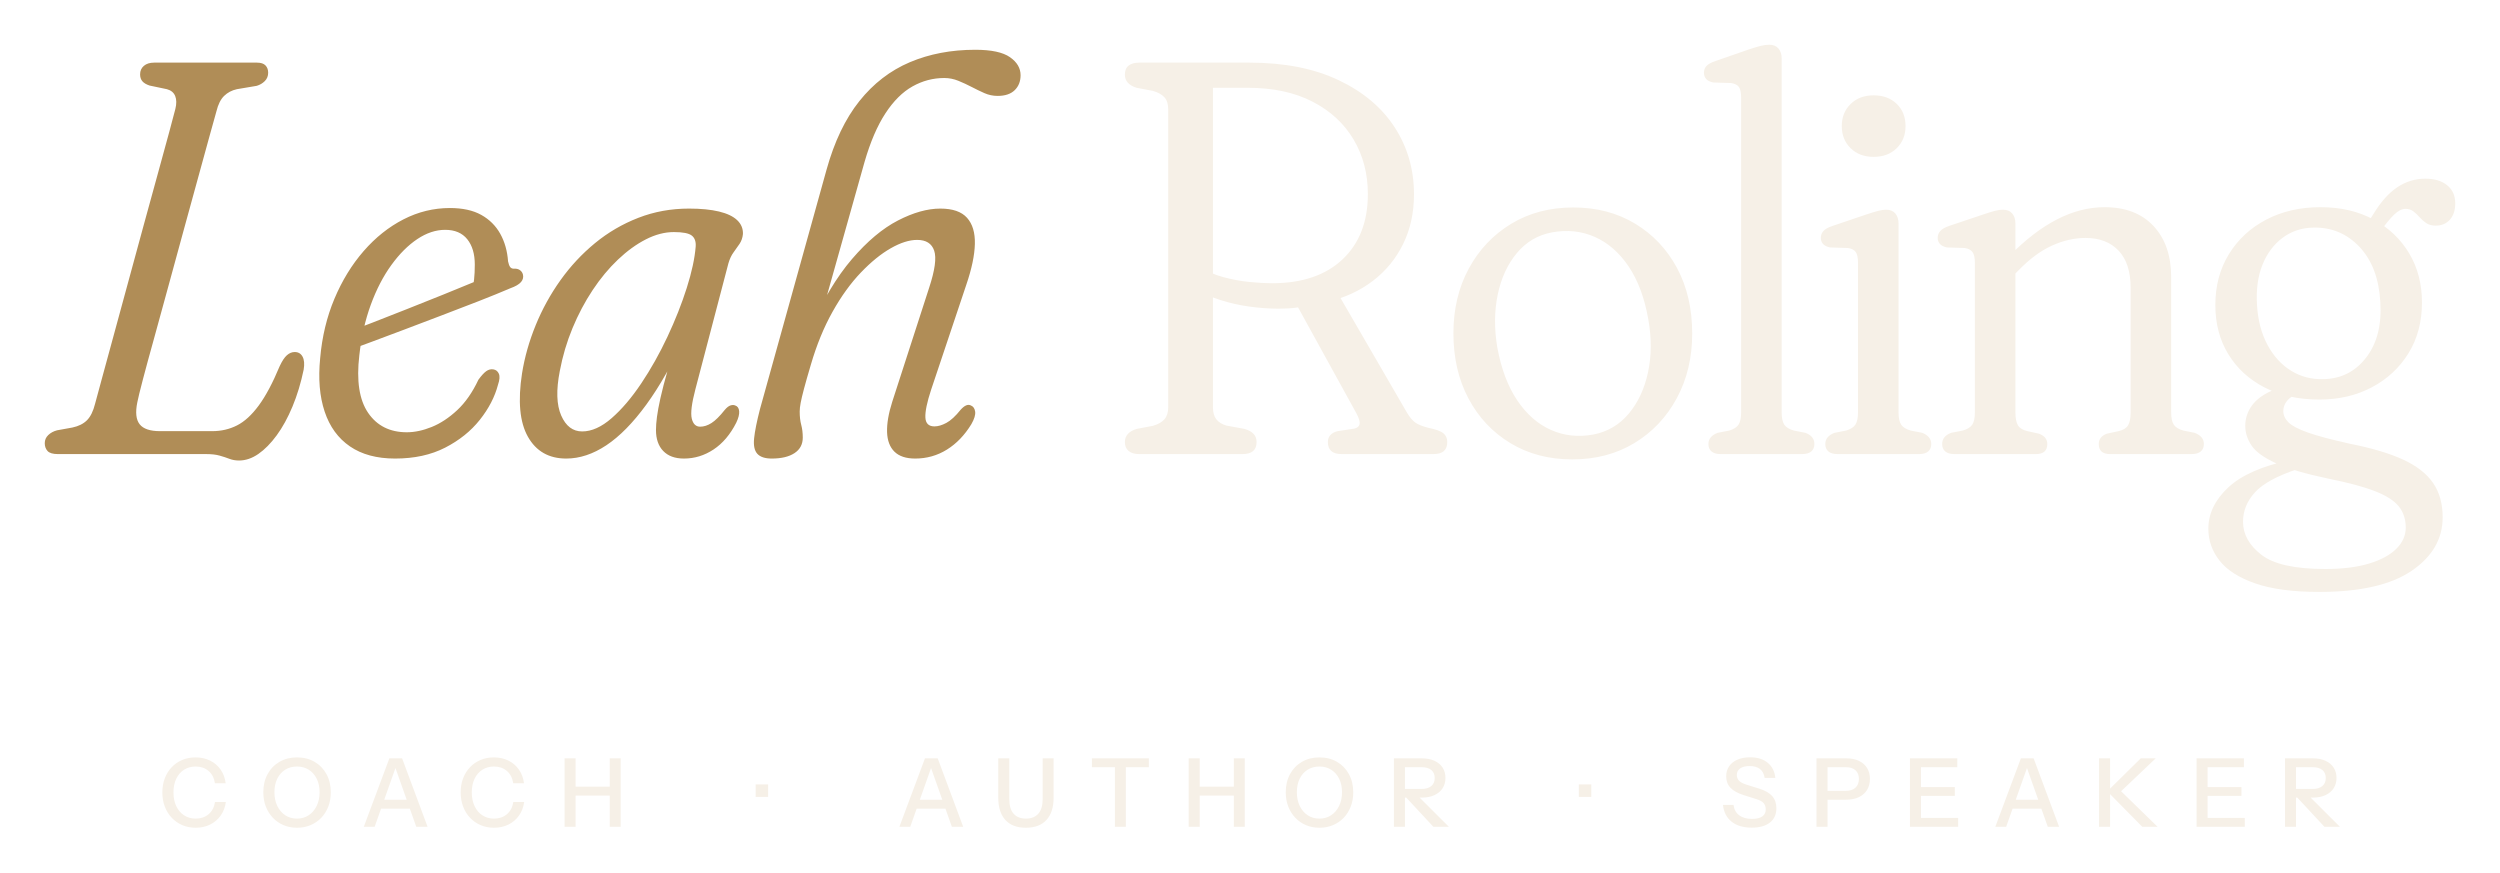
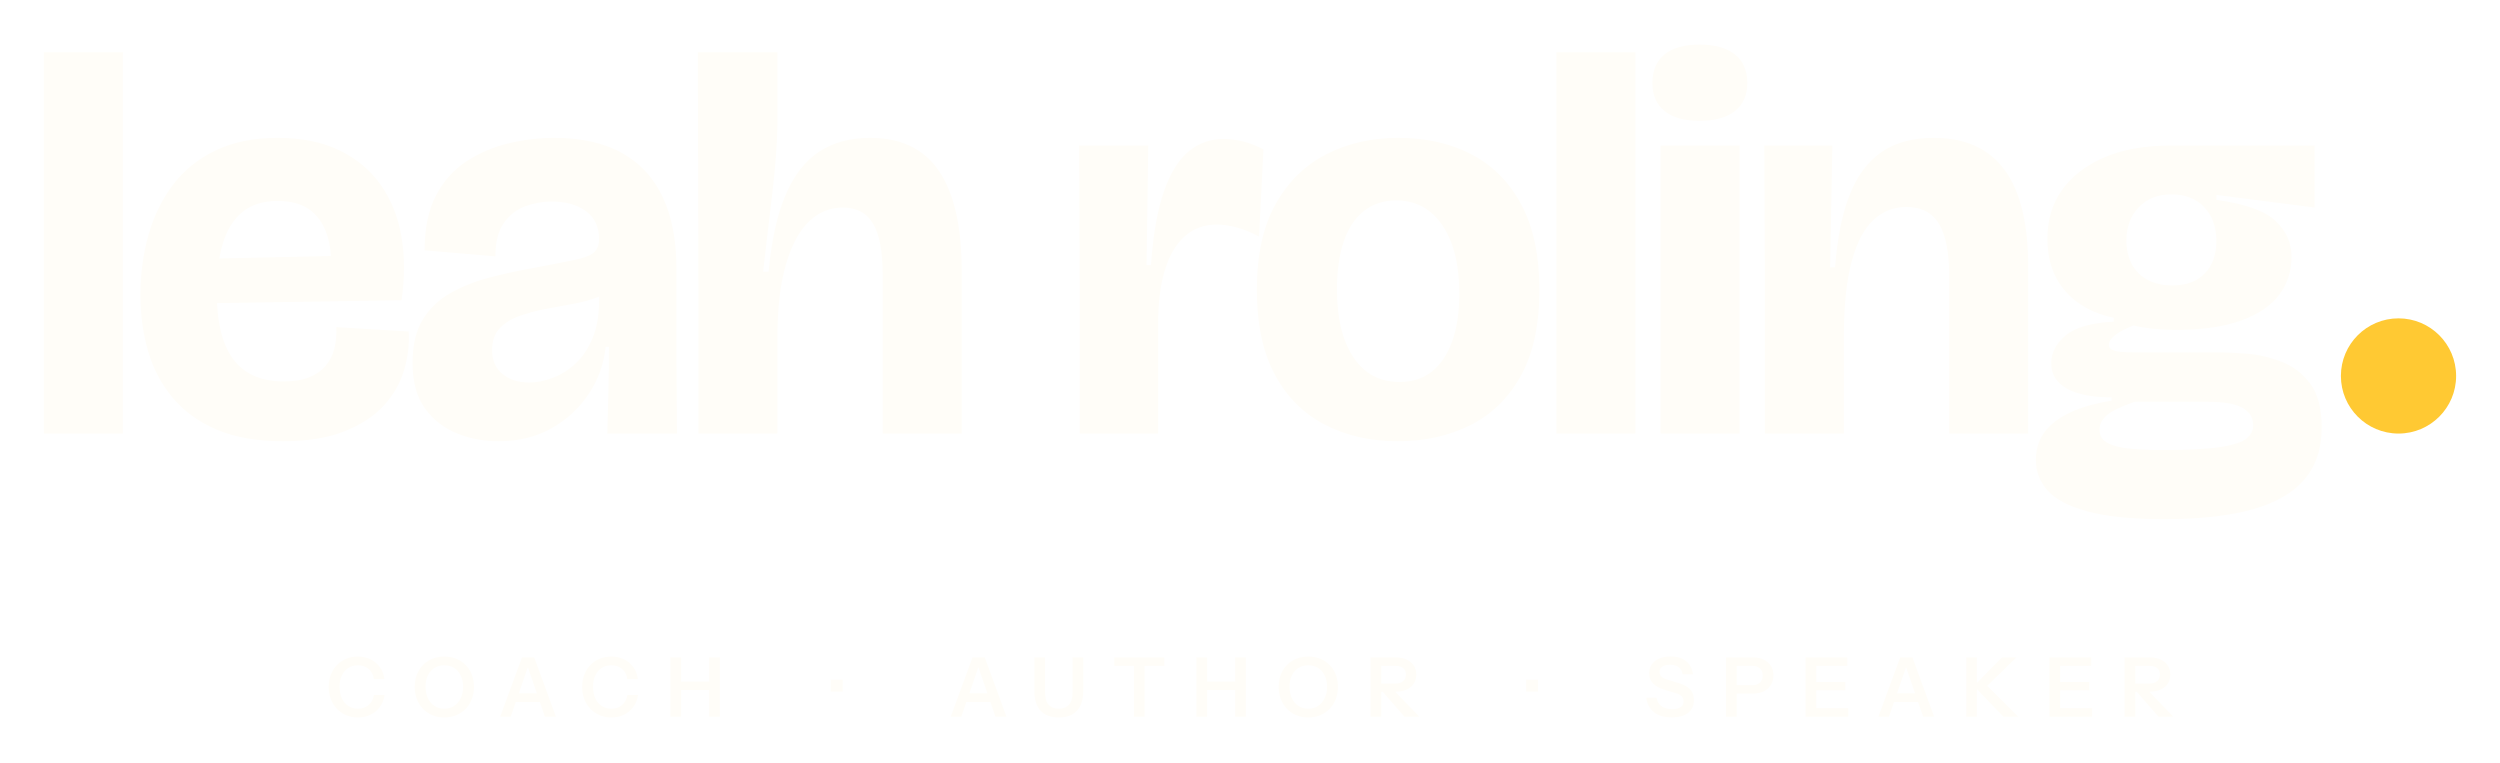
- <svg xmlns="http://www.w3.org/2000/svg" viewBox="0 0 447.05 156.02" width="447" height="156" role="img" aria-label="Leah Roling — Coach, Author, Speaker">
-   <g transform="translate(7.80 -18.80)">
-     <path fill="#B08D57" d="M29.1 100.0H2.55Q1.2 100.0 0.7 99.45Q0.2 98.9 0.2 98.05Q0.2 97.2 0.825 96.6Q1.45 96.0 2.4 95.75L5.15 95.25Q6.8 94.9 7.75 93.95Q8.7 93.0 9.2 91.0Q9.55 89.7 10.425 86.475Q11.3 83.25 12.525 78.775Q13.75 74.3 15.125 69.225Q16.5 64.15 17.875 59.125Q19.25 54.1 20.45 49.75Q21.65 45.4 22.475 42.35Q23.3 39.3 23.55 38.3Q23.9 36.9 23.525 35.975Q23.15 35.05 22.05 34.75L18.95 34.1Q18.05 33.8 17.65 33.325Q17.25 32.85 17.25 32.1Q17.25 31.15 17.925 30.575Q18.6 30.0 19.75 30.0H38.15Q39.2 30.0 39.675 30.5Q40.15 31.0 40.15 31.8Q40.15 32.7 39.55 33.3Q38.95 33.9 38.1 34.15L34.55 34.75Q33.2 35.05 32.275 35.95Q31.35 36.85 30.9 38.7Q30.55 39.95 29.675 43.1Q28.8 46.25 27.6 50.65Q26.4 55.05 25.025 60.025Q23.65 65.0 22.3 70.0Q20.95 75.0 19.75 79.3Q18.55 83.6 17.75 86.65Q16.95 89.7 16.75 90.75Q16.2 93.45 17.175 94.675Q18.15 95.9 20.8 95.9H30.15Q32.55 95.9 34.575 94.875Q36.6 93.85 38.475 91.3Q40.35 88.75 42.2 84.3Q42.85 82.9 43.5 82.325Q44.15 81.75 44.9 81.75Q45.85 81.75 46.3 82.575Q46.75 83.4 46.5 84.9Q45.75 88.5 44.5 91.5Q43.25 94.5 41.675 96.65Q40.1 98.8 38.4 99.975Q36.7 101.15 34.95 101.15Q34.0 101.15 33.225 100.85Q32.45 100.55 31.475 100.275Q30.5 100.0 29.1 100.0ZM52.75 78.8Q52.75 78.8 54.425 78.175Q56.1 77.55 58.85 76.475Q61.6 75.4 64.9 74.1Q68.2 72.8 71.475 71.475Q74.75 70.15 77.4 69.05L76.5 70.9Q76.85 69.9 76.975 68.75Q77.1 67.6 77.1 66.1Q77.1 63.25 75.75 61.575Q74.4 59.9 71.8 59.9Q69.3 59.9 66.825 61.55Q64.35 63.2 62.175 66.2Q60.0 69.2 58.5 73.3Q57.0 77.4 56.45 82.35Q55.65 89.15 58.025 92.625Q60.4 96.1 64.95 96.1Q67.05 96.1 69.4 95.15Q71.75 94.2 73.95 92.15Q76.15 90.1 77.75 86.7Q78.55 85.6 79.15 85.175Q79.75 84.75 80.4 84.85Q81.1 84.95 81.4 85.625Q81.7 86.3 81.25 87.6Q80.4 90.85 78.0 93.875Q75.6 96.9 71.8 98.85Q68.0 100.8 62.85 100.8Q57.95 100.8 54.775 98.625Q51.6 96.45 50.25 92.4Q48.9 88.35 49.45 82.85Q49.95 77.1 52.0 72.225Q54.05 67.35 57.225 63.7Q60.4 60.05 64.35 58.025Q68.3 56.0 72.65 56.0Q76.05 56.0 78.25 57.225Q80.45 58.45 81.65 60.6Q82.85 62.75 83.05 65.55Q83.2 66.25 83.425 66.55Q83.65 66.85 84.1 66.85Q84.7 66.8 85.125 67.075Q85.55 67.35 85.7 67.85Q85.9 68.6 85.375 69.225Q84.85 69.85 83.45 70.35Q81.0 71.4 77.8 72.65Q74.6 73.9 71.175 75.2Q67.75 76.5 64.525 77.725Q61.3 78.95 58.725 79.9Q56.15 80.85 54.6 81.425Q53.05 82.0 53.05 82.0ZM116.55 88.4Q115.55 92.2 115.9 93.65Q116.25 95.1 117.4 95.1Q118.4 95.1 119.425 94.45Q120.45 93.8 121.8 92.1Q122.35 91.45 122.825 91.3Q123.3 91.15 123.65 91.3Q124.3 91.5 124.375 92.325Q124.45 93.15 123.85 94.4Q122.25 97.55 119.8 99.175Q117.35 100.8 114.5 100.8Q112.1 100.8 110.8 99.45Q109.5 98.1 109.5 95.7Q109.5 94.7 109.675 93.35Q109.85 92.0 110.3 89.975Q110.75 87.95 111.625 84.875Q112.5 81.8 113.85 77.35L114.8 78.75Q111.35 86.25 107.775 91.15Q104.2 96.05 100.625 98.425Q97.05 100.8 93.45 100.8Q88.8 100.8 86.6 96.9Q84.4 93.0 85.55 85.55Q86.25 81.2 88 76.925Q89.75 72.65 92.425 68.9Q95.1 65.15 98.6 62.275Q102.1 59.4 106.35 57.75Q110.6 56.1 115.4 56.1Q118.6 56.1 120.775 56.625Q122.95 57.15 124.025 58.175Q125.1 59.2 125.05 60.65Q124.95 61.65 124.45 62.4Q123.95 63.15 123.375 63.925Q122.8 64.7 122.45 65.9ZM92.3 85.15Q91.3 90.25 92.55 93.1Q93.8 95.95 96.3 95.95Q98.85 95.95 101.575 93.575Q104.3 91.2 106.875 87.35Q109.45 83.5 111.55 79.025Q113.65 74.55 115 70.3Q116.35 66.05 116.6 62.9Q116.7 61.55 115.9 60.925Q115.1 60.3 112.7 60.3Q110.25 60.3 107.7 61.6Q105.15 62.9 102.7 65.225Q100.25 67.55 98.175 70.675Q96.1 73.8 94.575 77.475Q93.05 81.15 92.3 85.15ZM137.2 84.0Q138.75 78.7 141.075 74.55Q143.4 70.4 146.125 67.55Q148.85 64.7 151.475 63.2Q154.1 61.7 156.2 61.7Q158.6 61.7 159.25 63.625Q159.9 65.55 158.35 70.25L151.75 90.65Q150.75 93.8 150.825 96.075Q150.9 98.35 152.15 99.575Q153.4 100.8 155.85 100.8Q158.95 100.8 161.525 99.2Q164.1 97.6 165.9 94.65Q166.7 93.25 166.575 92.4Q166.45 91.55 165.8 91.3Q165.4 91.1 164.95 91.3Q164.5 91.5 164.0 92.05Q162.6 93.8 161.425 94.425Q160.25 95.05 159.3 95.05Q157.75 95.05 157.675 93.45Q157.6 91.85 158.7 88.5L165.0 69.7Q166.45 65.45 166.525 62.425Q166.6 59.4 165.125 57.75Q163.65 56.1 160.35 56.1Q156.9 56.1 152.775 58.225Q148.65 60.35 144.55 65.125Q140.45 69.9 136.9 77.9L138.2 78.3L146.8 47.75Q148.35 42.4 150.525 39.075Q152.7 35.75 155.375 34.25Q158.05 32.75 161.05 32.75Q162.35 32.75 163.575 33.25Q164.8 33.75 165.95 34.35Q167.1 34.95 168.225 35.45Q169.35 35.95 170.6 35.95Q172.6 35.95 173.65 34.925Q174.7 33.9 174.7 32.25Q174.7 30.35 172.8 29.025Q170.9 27.7 166.6 27.7Q160.15 27.7 154.9 29.925Q149.65 32.15 145.875 36.875Q142.1 41.6 140.0 49.15L128.1 91.95Q127.25 95.25 127.05 97.175Q126.85 99.1 127.625 99.95Q128.4 100.8 130.2 100.8Q132.8 100.8 134.275 99.825Q135.75 98.85 135.75 97.05Q135.75 95.8 135.475 94.775Q135.2 93.75 135.2 92.4Q135.2 91.75 135.375 90.825Q135.55 89.9 135.975 88.3Q136.4 86.7 137.2 84.0Z" />
-     <path fill="#F6F0E7" d="M245.05 53.55Q245.05 58.45 243.125 62.4Q241.2 66.35 237.7 69.025Q234.2 71.7 229.5 72.8Q228.0 73.05 226.75 73.325Q225.5 73.6 224.1 73.8Q222.7 74.0 220.85 74.0Q218.35 74.0 215.625 73.625Q212.9 73.25 210.425 72.45Q207.95 71.65 206.0 70.55L206.45 66.35Q208.5 67.7 210.925 68.35Q213.35 69.0 215.65 69.225Q217.95 69.45 219.65 69.45Q227.75 69.45 232.275 65.175Q236.8 60.9 236.8 53.5Q236.8 48.05 234.25 43.75Q231.7 39.45 226.9 36.975Q222.1 34.5 215.35 34.5H209.1V91.65Q209.1 93.0 209.7 93.775Q210.3 94.55 211.5 94.9L214.75 95.5Q215.8 95.8 216.35 96.375Q216.9 96.95 216.9 97.85Q216.9 100.0 214.4 100.0H195.9Q194.7 100.0 194.025 99.45Q193.35 98.9 193.35 97.85Q193.35 96.15 195.45 95.5L198.35 94.95Q199.75 94.55 200.425 93.775Q201.1 93.0 201.1 91.65V38.35Q201.1 36.95 200.425 36.2Q199.75 35.45 198.35 35.05L195.45 34.5Q193.35 33.85 193.35 32.15Q193.35 31.05 194.025 30.525Q194.7 30.0 195.9 30.0H215.65Q224.95 30.0 231.55 33.125Q238.15 36.25 241.6 41.575Q245.05 46.9 245.05 53.55ZM223.1 71.55 230.9 70.35 243.8 92.6Q244.55 93.85 245.3 94.375Q246.05 94.9 247.6 95.3Q249.6 95.7 250.3 96.275Q251.0 96.85 251.0 97.85Q251.0 98.9 250.4 99.45Q249.8 100.0 248.5 100.0H232.1Q229.65 100.0 229.65 97.85Q229.65 97.1 230.1 96.6Q230.55 96.1 231.4 95.9L234.35 95.45Q235.2 95.25 235.325 94.65Q235.45 94.05 234.8 92.8ZM273.55 55.9Q279.8 55.9 284.6 58.8Q289.4 61.7 292.1 66.75Q294.8 71.8 294.8 78.45Q294.8 84.9 292.05 90.0Q289.3 95.1 284.475 98.025Q279.65 100.95 273.35 100.95Q267.1 100.95 262.3 98.05Q257.5 95.15 254.8 90.075Q252.1 85.0 252.1 78.4Q252.1 71.9 254.85 66.825Q257.6 61.75 262.425 58.825Q267.25 55.9 273.55 55.9ZM277.15 96.5Q280.95 95.75 283.45 92.775Q285.95 89.8 286.9 85.375Q287.85 80.95 286.95 75.9Q285.95 70.2 283.45 66.475Q280.95 62.75 277.4 61.175Q273.85 59.6 269.75 60.35Q265.95 61.05 263.45 64.05Q260.95 67.05 260.025 71.475Q259.1 75.9 259.95 80.95Q261.0 86.65 263.5 90.375Q266.0 94.1 269.525 95.675Q273.05 97.25 277.15 96.5ZM310.8 29.25V92.55Q310.8 94.05 311.275 94.75Q311.75 95.45 313 95.8L315.05 96.2Q315.85 96.5 316.25 97.0Q316.65 97.5 316.65 98.2Q316.65 99.05 316.1 99.525Q315.55 100.0 314.45 100.0H299.9Q298.8 100.0 298.25 99.525Q297.7 99.05 297.7 98.2Q297.7 97.5 298.125 97.0Q298.55 96.5 299.35 96.2L301.4 95.8Q302.6 95.45 303.075 94.75Q303.55 94.05 303.55 92.55V36.3Q303.55 34.9 303.15 34.35Q302.75 33.8 301.75 33.65L298.55 33.55Q297.65 33.35 297.275 32.9Q296.9 32.45 296.9 31.8Q296.9 31.1 297.35 30.6Q297.8 30.1 299 29.7L304.9 27.65Q306.4 27.15 307.175 26.975Q307.95 26.8 308.6 26.8Q309.65 26.8 310.225 27.475Q310.8 28.15 310.8 29.25ZM331.7 58.8V92.55Q331.7 94.05 332.175 94.75Q332.65 95.45 333.9 95.8L335.95 96.2Q336.7 96.5 337.125 97.0Q337.55 97.5 337.55 98.2Q337.55 99.05 337.0 99.525Q336.45 100.0 335.4 100.0H320.8Q319.7 100.0 319.15 99.525Q318.6 99.05 318.6 98.2Q318.6 97.5 319.025 97.0Q319.45 96.5 320.25 96.2L322.3 95.8Q323.5 95.45 323.975 94.75Q324.45 94.05 324.45 92.55V65.8Q324.45 64.45 324.05 63.875Q323.65 63.3 322.65 63.15L319.45 63.05Q318.55 62.85 318.175 62.4Q317.8 61.95 317.8 61.35Q317.8 60.65 318.25 60.125Q318.7 59.6 319.9 59.2L325.8 57.2Q327.3 56.7 328.075 56.5Q328.85 56.3 329.5 56.3Q330.55 56.3 331.125 56.975Q331.7 57.65 331.7 58.8ZM327.25 46.85Q324.7 46.85 323.125 45.3Q321.55 43.75 321.55 41.35Q321.55 38.95 323.125 37.4Q324.7 35.85 327.25 35.85Q329.8 35.85 331.375 37.375Q332.95 38.9 332.95 41.35Q332.95 43.75 331.375 45.3Q329.8 46.85 327.25 46.85ZM352.6 58.8V92.55Q352.6 94.1 353.05 94.85Q353.5 95.6 354.75 95.9L356.8 96.35Q358.3 96.9 358.3 98.2Q358.3 100.0 356.25 100.0H341.7Q340.6 100.0 340.05 99.525Q339.5 99.05 339.5 98.2Q339.5 97.5 339.9 97.0Q340.3 96.5 341.1 96.2L343.15 95.8Q344.4 95.45 344.875 94.75Q345.35 94.05 345.35 92.55V65.8Q345.35 64.45 344.925 63.875Q344.5 63.3 343.55 63.15L340.35 63.05Q339.45 62.85 339.075 62.4Q338.7 61.95 338.7 61.35Q338.7 60.65 339.15 60.125Q339.6 59.6 340.75 59.2L346.7 57.2Q348.15 56.7 348.95 56.5Q349.75 56.3 350.35 56.3Q351.45 56.3 352.025 56.975Q352.6 57.65 352.6 58.8ZM351.5 68.8 349.55 66.55 351.55 64.55Q355.75 60.25 360 58.05Q364.25 55.85 368.55 55.85Q374.15 55.85 377.3 59.225Q380.45 62.6 380.45 68.35V92.55Q380.45 94.05 380.925 94.75Q381.4 95.45 382.65 95.8L384.65 96.2Q385.45 96.5 385.875 97.0Q386.3 97.5 386.3 98.2Q386.3 99.05 385.75 99.525Q385.2 100.0 384.1 100.0H369.55Q367.5 100.0 367.5 98.2Q367.5 96.9 368.95 96.35L371.05 95.9Q372.3 95.6 372.75 94.85Q373.2 94.1 373.2 92.55V70.25Q373.2 65.9 371.05 63.625Q368.9 61.35 365.15 61.35Q362.15 61.35 359.125 62.725Q356.1 64.1 353.15 67.15ZM412.4 98.15Q407.45 97.05 404.9 96.15Q402.35 95.25 401.425 94.325Q400.5 93.4 400.5 92.3Q400.5 91.3 401.175 90.475Q401.85 89.65 403.45 88.95L402.6 87.7Q399.6 88.0 397.6 89.075Q395.6 90.15 394.65 91.675Q393.7 93.2 393.7 94.95Q393.7 96.8 394.825 98.475Q395.95 100.15 399.175 101.625Q402.4 103.1 408.6 104.4Q413.85 105.45 416.875 106.625Q419.9 107.8 421.15 109.35Q422.4 110.9 422.4 113.15Q422.4 115.25 420.725 116.925Q419.05 118.6 415.85 119.575Q412.65 120.55 408.0 120.55Q399.85 120.55 396.575 118.0Q393.3 115.45 393.3 112.1Q393.3 109.2 395.425 106.85Q397.55 104.5 403.15 102.65L401.85 101.05Q394.2 102.65 390.65 105.975Q387.1 109.3 387.1 113.35Q387.1 116.5 389.1 119.05Q391.1 121.6 395.475 123.125Q399.85 124.65 406.95 124.65Q417.9 124.65 423.45 120.875Q429.0 117.1 429.0 111.3Q429.0 107.65 427.275 105.15Q425.55 102.65 421.9 100.975Q418.25 99.3 412.4 98.15ZM415.1 59.45 417.5 60.65Q419.25 58.2 420.325 57.175Q421.4 56.15 422.35 56.15Q423.2 56.15 423.775 56.6Q424.35 57.05 424.875 57.65Q425.4 58.25 426.075 58.7Q426.75 59.15 427.75 59.15Q429.35 59.15 430.3 58.075Q431.25 57.0 431.25 55.15Q431.25 53.1 429.8 51.925Q428.35 50.75 425.9 50.75Q423.2 50.75 420.9 52.275Q418.6 53.8 416.6 57.1ZM425.3 72.9Q425.3 67.95 423.025 64.125Q420.75 60.3 416.675 58.075Q412.6 55.85 407.15 55.85Q401.7 55.85 397.45 58.075Q393.2 60.3 390.775 64.25Q388.35 68.2 388.35 73.35Q388.35 78.35 390.675 82.15Q393.0 85.95 397.175 88.1Q401.35 90.25 406.95 90.25Q412.2 90.25 416.35 88.05Q420.5 85.85 422.9 81.95Q425.3 78.05 425.3 72.9ZM405.9 59.5Q410.8 59.4 414.15 62.975Q417.5 66.55 417.85 72.8Q418.25 78.9 415.35 82.7Q412.45 86.5 407.7 86.6Q404.5 86.7 401.9 85.1Q399.3 83.5 397.675 80.475Q396.05 77.45 395.8 73.35Q395.55 69.2 396.775 66.15Q398.0 63.1 400.375 61.325Q402.75 59.55 405.9 59.5Z" />
-     <path fill="#F6F0E7" d="M27.178 166.82Q25.886 166.82 24.798 166.353Q23.71 165.885 22.911 165.043Q22.112 164.202 21.67 163.046Q21.228 161.89 21.228 160.513Q21.228 159.136 21.661 157.988Q22.095 156.841 22.894 156Q23.693 155.158 24.781 154.699Q25.869 154.24 27.161 154.24Q28.606 154.24 29.762 154.81Q30.918 155.379 31.649 156.425Q32.38 157.47 32.55 158.864H30.629Q30.408 157.436 29.481 156.654Q28.555 155.872 27.178 155.872Q26.005 155.872 25.112 156.442Q24.22 157.011 23.718 158.048Q23.217 159.085 23.217 160.496Q23.217 161.907 23.718 162.961Q24.22 164.015 25.121 164.602Q26.022 165.188 27.195 165.188Q28.555 165.188 29.49 164.406Q30.425 163.624 30.646 162.213H32.584Q32.397 163.607 31.657 164.644Q30.918 165.681 29.77 166.25Q28.623 166.82 27.178 166.82ZM45.317 166.82Q43.991 166.82 42.894 166.353Q41.798 165.885 40.99 165.035Q40.183 164.185 39.732 163.029Q39.282 161.873 39.282 160.479Q39.282 158.643 40.047 157.232Q40.812 155.821 42.18 155.031Q43.549 154.24 45.3 154.24Q47.085 154.24 48.445 155.031Q49.805 155.821 50.578 157.232Q51.352 158.643 51.352 160.496Q51.352 161.873 50.901 163.038Q50.451 164.202 49.643 165.043Q48.836 165.885 47.731 166.353Q46.626 166.82 45.317 166.82ZM45.3 165.188Q46.49 165.188 47.399 164.584Q48.309 163.981 48.828 162.91Q49.346 161.839 49.346 160.462Q49.346 159.102 48.836 158.065Q48.326 157.028 47.416 156.45Q46.507 155.872 45.3 155.872Q44.093 155.872 43.183 156.45Q42.274 157.028 41.772 158.057Q41.271 159.085 41.271 160.462Q41.271 161.856 41.781 162.918Q42.291 163.981 43.2 164.584Q44.11 165.188 45.3 165.188ZM57.251 166.65 61.824 154.41H63.524L59.189 166.65ZM66.635 166.65 62.3 154.41H64.102L68.658 166.65ZM59.58 161.805H66.21V163.403H59.58ZM80.524 166.82Q79.232 166.82 78.144 166.353Q77.056 165.885 76.257 165.043Q75.458 164.202 75.016 163.046Q74.574 161.89 74.574 160.513Q74.574 159.136 75.007 157.988Q75.441 156.841 76.24 156Q77.039 155.158 78.127 154.699Q79.215 154.24 80.507 154.24Q81.952 154.24 83.108 154.81Q84.264 155.379 84.995 156.425Q85.726 157.47 85.896 158.864H83.975Q83.754 157.436 82.827 156.654Q81.901 155.872 80.524 155.872Q79.351 155.872 78.459 156.442Q77.566 157.011 77.065 158.048Q76.563 159.085 76.563 160.496Q76.563 161.907 77.065 162.961Q77.566 164.015 78.467 164.602Q79.368 165.188 80.541 165.188Q81.901 165.188 82.836 164.406Q83.771 163.624 83.992 162.213H85.93Q85.743 163.607 85.004 164.644Q84.264 165.681 83.117 166.25Q81.969 166.82 80.524 166.82ZM93.155 166.65V154.41H95.127V166.65ZM101.23 166.65V154.41H103.185V166.65ZM94.107 159.476H102.114V161.074H94.107ZM127.325 161.312V159.068H129.552V161.312ZM153.029 166.65 157.602 154.41H159.302L154.967 166.65ZM162.413 166.65 158.078 154.41H159.88L164.436 166.65ZM155.358 161.805H161.988V163.403H155.358ZM175.639 166.82Q173.242 166.82 171.976 165.426Q170.709 164.032 170.709 161.448V154.41H172.681V161.703Q172.681 163.437 173.454 164.312Q174.228 165.188 175.656 165.188Q177.084 165.188 177.866 164.312Q178.648 163.437 178.648 161.72V154.41H180.603V161.482Q180.603 164.032 179.328 165.426Q178.053 166.82 175.639 166.82ZM191.568 166.65V155.991H187.454V154.41H197.637V155.991H193.523V166.65ZM204.76 166.65V154.41H206.732V166.65ZM212.835 166.65V154.41H214.79V166.65ZM205.712 159.476H213.719V161.074H205.712ZM228.152 166.82Q226.826 166.82 225.729 166.353Q224.633 165.885 223.825 165.035Q223.018 164.185 222.567 163.029Q222.117 161.873 222.117 160.479Q222.117 158.643 222.882 157.232Q223.647 155.821 225.015 155.031Q226.384 154.24 228.135 154.24Q229.92 154.24 231.28 155.031Q232.64 155.821 233.413 157.232Q234.187 158.643 234.187 160.496Q234.187 161.873 233.736 163.038Q233.286 164.202 232.478 165.043Q231.671 165.885 230.566 166.353Q229.461 166.82 228.152 166.82ZM228.135 165.188Q229.325 165.188 230.234 164.584Q231.144 163.981 231.662 162.91Q232.181 161.839 232.181 160.462Q232.181 159.102 231.671 158.065Q231.161 157.028 230.251 156.45Q229.342 155.872 228.135 155.872Q226.928 155.872 226.018 156.45Q225.109 157.028 224.607 158.057Q224.106 159.085 224.106 160.462Q224.106 161.856 224.616 162.918Q225.126 163.981 226.035 164.584Q226.945 165.188 228.135 165.188ZM241.463 166.65V154.41H246.427Q247.753 154.41 248.705 154.844Q249.657 155.277 250.167 156.067Q250.677 156.858 250.677 157.912Q250.677 158.966 250.167 159.757Q249.657 160.547 248.705 160.989Q247.753 161.431 246.427 161.431H242.976V159.884H246.376Q247.532 159.884 248.144 159.365Q248.756 158.847 248.756 157.929Q248.756 157.011 248.152 156.501Q247.549 155.991 246.376 155.991H243.435V166.65ZM248.518 166.65 242.755 160.445H245.067L251.289 166.65ZM274.528 161.312V159.068H276.755V161.312ZM305.451 166.803Q303.207 166.803 301.864 165.749Q300.521 164.695 300.3 162.74H302.187Q302.34 163.947 303.207 164.593Q304.074 165.239 305.502 165.239Q306.709 165.239 307.33 164.797Q307.95 164.355 307.95 163.556Q307.95 162.825 307.551 162.392Q307.151 161.958 306.233 161.686L304.074 161.006Q302.425 160.496 301.652 159.68Q300.878 158.864 300.878 157.623Q300.878 156.586 301.405 155.821Q301.932 155.056 302.901 154.639Q303.87 154.223 305.145 154.223Q307.134 154.223 308.316 155.209Q309.497 156.195 309.667 157.912H307.763Q307.576 156.807 306.896 156.297Q306.216 155.787 305.06 155.787Q303.989 155.787 303.386 156.204Q302.782 156.62 302.782 157.368Q302.782 157.98 303.165 158.397Q303.547 158.813 304.516 159.119L306.743 159.816Q308.358 160.309 309.106 161.159Q309.854 162.009 309.854 163.318Q309.854 164.984 308.698 165.894Q307.542 166.803 305.451 166.803ZM317.028 166.65V154.41H322.332Q323.675 154.41 324.619 154.861Q325.562 155.311 326.072 156.136Q326.582 156.96 326.582 158.082Q326.582 159.221 326.072 160.054Q325.562 160.887 324.61 161.346Q323.658 161.805 322.332 161.805H318.541V160.224H322.247Q323.386 160.224 323.998 159.655Q324.61 159.085 324.61 158.099Q324.61 157.096 324.007 156.543Q323.403 155.991 322.247 155.991H319.0V166.65ZM333.739 166.65V154.41H335.711V166.65ZM334.691 166.65V165.069H342.358V166.65ZM334.691 161.125V159.544H341.763V161.125ZM334.691 155.991V154.41H342.205V155.991ZM349.005 166.65 353.578 154.41H355.278L350.943 166.65ZM358.389 166.65 354.054 154.41H355.856L360.412 166.65ZM351.334 161.805H357.964V163.403H351.334ZM367.552 166.65V154.41H369.524V166.65ZM369.048 160.292 375.015 154.41H377.684L371.496 160.292ZM375.287 166.65 369.014 160.292H371.496L378.024 166.65ZM384.994 166.65V154.41H386.966V166.65ZM385.946 166.65V165.069H393.613V166.65ZM385.946 161.125V159.544H393.018V161.125ZM385.946 155.991V154.41H393.46V155.991ZM400.804 166.65V154.41H405.768Q407.094 154.41 408.046 154.844Q408.998 155.277 409.508 156.067Q410.018 156.858 410.018 157.912Q410.018 158.966 409.508 159.757Q408.998 160.547 408.046 160.989Q407.094 161.431 405.768 161.431H402.317V159.884H405.717Q406.873 159.884 407.485 159.365Q408.097 158.847 408.097 157.929Q408.097 157.011 407.494 156.501Q406.89 155.991 405.717 155.991H402.776V166.65ZM407.859 166.65 402.096 160.445H404.408L410.63 166.65Z" />
+ <svg xmlns="http://www.w3.org/2000/svg" viewBox="0 0 455.70 138.65" width="456" height="139" role="img" aria-label="leah roling — coach, author, speaker">
+   <g transform="translate(4.10 -21.10)">
+     <path fill="#FFFDF8" d="M3.9 100.0V30.5H18.3V100.0ZM47.5 101.4Q40.4 101.4 35.45 99.3Q30.5 97.2 27.4 93.5Q24.3 89.8 22.9 85.0Q21.5 80.2 21.5 74.7Q21.5 69.0 22.95 63.85Q24.4 58.7 27.4 54.7Q30.4 50.7 35.2 48.4Q40.0 46.1 46.5 46.1Q53.0 46.1 57.7 48.35Q62.4 50.6 65.25 54.6Q68.1 58.6 69.05 63.95Q70.0 69.3 69.1 75.7L30.4 76.3V68.2L58.1 67.6L56.1 72.3Q56.6 67.7 55.7 64.4Q54.8 61.1 52.55 59.35Q50.3 57.6 46.5 57.6Q42.5 57.6 40.05 59.65Q37.6 61.7 36.5 65.4Q35.4 69.1 35.4 74.0Q35.4 82.5 38.45 86.5Q41.5 90.5 47.6 90.5Q50.4 90.5 52.25 89.75Q54.1 89.0 55.25 87.65Q56.4 86.3 56.85 84.5Q57.3 82.7 57.2 80.6L70.4 81.4Q70.6 84.9 69.55 88.45Q68.5 92.0 65.85 94.9Q63.2 97.8 58.65 99.6Q54.1 101.4 47.5 101.4ZM86.8 101.4Q82.7 101.4 79.15 99.95Q75.6 98.5 73.35 95.4Q71.1 92.3 71.1 87.1Q71.1 82.3 72.95 79.25Q74.8 76.2 78.0 74.4Q81.2 72.6 85.0 71.6Q88.8 70.6 92.7 69.9Q98.0 68.9 100.65 68.35Q103.3 67.8 104.2 66.95Q105.1 66.1 105.1 64.6Q105.1 61.2 102.7 59.45Q100.3 57.7 96.4 57.7Q94.1 57.7 91.7 58.55Q89.3 59.4 87.75 61.6Q86.2 63.8 86.2 67.7L73.3 66.6Q73.3 60.6 75.35 56.65Q77.4 52.7 80.9 50.4Q84.4 48.1 88.6 47.1Q92.8 46.1 96.9 46.1Q104.3 46.1 109.25 48.85Q114.2 51.6 116.7 56.9Q119.2 62.2 119.2 69.9V79.4Q119.2 82.8 119.2 86.25Q119.2 89.7 119.25 93.15Q119.3 96.6 119.3 100.0H106.6Q106.7 96.2 106.8 92.3Q106.9 88.4 106.9 84.2H106.3Q105.8 88.9 103.2 92.8Q100.6 96.7 96.4 99.05Q92.2 101.4 86.8 101.4ZM92.4 90.7Q94.4 90.7 96.65 89.85Q98.9 89.0 100.8 87.25Q102.7 85.5 103.9 82.65Q105.1 79.8 105.1 75.7L105.2 73.4L107.8 72.9Q107.0 74.3 104.95 75.1Q102.9 75.9 100.4 76.35Q97.9 76.8 95.3 77.3Q92.7 77.8 90.5 78.6Q88.3 79.4 86.95 80.85Q85.6 82.3 85.6 84.8Q85.6 87.6 87.5 89.15Q89.4 90.7 92.4 90.7ZM123.2 100.0V73.4L123.1 30.5H137.6V43.9Q137.6 45.9 137.35 49.25Q137.1 52.6 136.65 56.45Q136.2 60.3 135.75 64Q135.3 67.7 135.0 70.5H136.0Q136.8 61.9 139.1 56.5Q141.4 51.1 145.25 48.6Q149.1 46.1 154.5 46.1Q163.0 46.1 167.1 52.2Q171.2 58.3 171.2 70.4V100.0H156.8V71.1Q156.8 64.7 155.05 61.75Q153.3 58.8 149.5 58.8Q146.0 58.8 143.35 61.35Q140.7 63.9 139.15 69.2Q137.6 74.5 137.6 82.7V100.0ZM192.7 100.0V72.4L192.6 47.5H205.2L204.9 69.3H205.7Q206.3 60.8 208.1 55.75Q209.9 50.7 212.65 48.5Q215.4 46.3 218.9 46.3Q220.6 46.3 222.45 46.75Q224.3 47.2 226.2 48.2L225.4 64.1Q223.4 63.0 221.4 62.45Q219.4 61.9 217.7 61.9Q214.3 61.9 211.9 64.0Q209.5 66.1 208.25 70.15Q207.0 74.2 207.0 80.0V100.0ZM250.7 101.4Q243.2 101.4 237.35 98.35Q231.5 95.3 228.25 89.2Q225.0 83.1 225.0 73.8Q225.0 64.3 228.4 58.2Q231.8 52.1 237.65 49.1Q243.5 46.1 250.8 46.1Q258.4 46.1 264.2 49.15Q270.0 52.2 273.25 58.35Q276.5 64.5 276.5 73.8Q276.5 83.4 273.1 89.5Q269.7 95.6 263.85 98.5Q258.0 101.4 250.7 101.4ZM251.0 90.6Q254.5 90.6 256.9 88.7Q259.3 86.8 260.6 83.2Q261.9 79.6 261.9 74.6Q261.9 69.1 260.5 65.35Q259.1 61.6 256.55 59.55Q254.0 57.5 250.4 57.5Q247.0 57.5 244.55 59.4Q242.1 61.3 240.85 64.95Q239.6 68.6 239.6 73.7Q239.6 81.6 242.6 86.1Q245.6 90.6 251.0 90.6ZM279.6 100.0V30.5H294.0V100.0ZM298.6 100.0V47.5H313.0V100.0ZM305.7 43.0Q301.5 43.0 299.3 41.2Q297.1 39.4 297.1 36.1Q297.1 32.7 299.3 30.9Q301.5 29.1 305.7 29.1Q309.9 29.1 312.15 30.9Q314.4 32.7 314.4 36.1Q314.4 39.4 312.15 41.2Q309.9 43.0 305.7 43.0ZM317.6 100.0V71.5L317.5 47.5H329.9L329.5 69.7H330.4Q331 61.7 333.05 56.5Q335.1 51.3 338.85 48.7Q342.6 46.1 348.4 46.1Q357 46.1 361.3 51.95Q365.6 57.8 365.6 69.6V100.0H351.2V71.2Q351.2 64.9 349.35 61.8Q347.5 58.7 343.4 58.7Q339.9 58.7 337.35 61.1Q334.8 63.5 333.4 68.7Q332 73.9 332 82.4V100.0ZM390.4 115.6Q381.6 115.6 376.45 114.2Q371.3 112.8 369.15 110.4Q367.0 108.0 367.0 104.8Q367.0 100.5 370.5 97.8Q374.0 95.1 380.8 94.0V93.4Q375.5 93.4 372.65 91.8Q369.8 90.2 369.8 87.2Q369.8 84.3 372.45 82.1Q375.1 79.9 381.2 79.6V78.9Q375.5 77.7 372.3 73.95Q369.1 70.2 369.1 64.5Q369.1 59.3 371.8 55.55Q374.5 51.8 379.5 49.65Q384.5 47.5 391.6 47.5H417.8V58.8L399.9 56.5V57.4Q407.8 58.5 410.7 61.25Q413.6 64.0 413.6 67.8Q413.6 71.7 411.35 74.7Q409.1 77.7 404.4 79.4Q399.7 81.1 392.6 81.1Q390.5 81.1 388.45 80.9Q386.4 80.7 384.8 80.3Q382.5 81.2 381.4 82.1Q380.3 83.0 380.3 83.8Q380.3 84.4 380.85 84.7Q381.4 85.0 382.35 85.1Q383.3 85.2 384.5 85.2H400.4Q402.4 85.2 405.5 85.45Q408.6 85.7 411.75 86.9Q414.9 88.1 417.0 90.9Q419.1 93.7 419.1 98.9Q419.1 104.6 416.0 108.3Q412.9 112.0 406.55 113.8Q400.2 115.6 390.4 115.6ZM390.2 103.0Q397.2 103.0 400.7 102.45Q404.2 101.9 405.4 100.9Q406.6 99.9 406.6 98.6Q406.6 97.0 405.7 96.1Q404.8 95.2 403.45 94.8Q402.1 94.4 400.7 94.3Q399.3 94.2 398.3 94.2H385.0Q381.3 95.5 379.95 96.65Q378.6 97.8 378.6 99.3Q378.6 100.9 380.05 101.7Q381.5 102.5 384.1 102.75Q386.7 103.0 390.2 103.0ZM391.9 73.0Q395.7 73.0 397.8 70.8Q399.9 68.6 399.9 64.9Q399.9 61.1 397.7 58.75Q395.5 56.4 391.7 56.4Q388.0 56.4 385.75 58.75Q383.5 61.1 383.5 64.8Q383.5 67.3 384.5 69.15Q385.5 71.0 387.4 72.0Q389.3 73.0 391.9 73.0Z" />
+     <circle cx="433.10" cy="89.50" r="10.50" fill="#FFC933" />
+     <path fill="#FFFDF8" d="M61.128 151.75Q59.973 151.75 59.005 151.337Q58.038 150.925 57.318 150.175Q56.598 149.425 56.208 148.405Q55.818 147.385 55.818 146.17Q55.818 144.955 56.208 143.95Q56.598 142.945 57.31 142.202Q58.023 141.46 58.99 141.055Q59.958 140.65 61.128 140.65Q62.418 140.65 63.453 141.16Q64.488 141.67 65.155 142.592Q65.823 143.515 65.973 144.76H64.053Q63.873 143.545 63.078 142.892Q62.283 142.24 61.143 142.24Q60.138 142.24 59.388 142.72Q58.638 143.2 58.218 144.077Q57.798 144.955 57.798 146.155Q57.798 147.385 58.218 148.277Q58.638 149.17 59.403 149.665Q60.168 150.16 61.158 150.16Q62.268 150.16 63.063 149.507Q63.858 148.855 64.068 147.655H66.003Q65.823 148.885 65.155 149.815Q64.488 150.745 63.453 151.248Q62.418 151.75 61.128 151.75ZM76.893 151.75Q75.723 151.75 74.733 151.345Q73.743 150.94 73.015 150.19Q72.288 149.44 71.89 148.412Q71.493 147.385 71.493 146.155Q71.493 144.52 72.183 143.282Q72.873 142.045 74.095 141.347Q75.318 140.65 76.878 140.65Q78.468 140.65 79.69 141.347Q80.913 142.045 81.603 143.29Q82.293 144.535 82.293 146.17Q82.293 147.4 81.895 148.42Q81.498 149.44 80.77 150.19Q80.043 150.94 79.053 151.345Q78.063 151.75 76.893 151.75ZM76.878 150.16Q77.898 150.16 78.67 149.65Q79.443 149.14 79.878 148.232Q80.313 147.325 80.313 146.14Q80.313 144.97 79.885 144.093Q79.458 143.215 78.685 142.728Q77.913 142.24 76.878 142.24Q75.858 142.24 75.085 142.728Q74.313 143.215 73.893 144.085Q73.473 144.955 73.473 146.14Q73.473 147.34 73.9 148.24Q74.328 149.14 75.1 149.65Q75.873 150.16 76.878 150.16ZM87.078 151.6 91.053 140.8H92.733L88.998 151.6ZM95.223 151.6 91.503 140.8H93.273L97.233 151.6ZM89.133 147.355H95.043V148.915H89.133ZM107.328 151.75Q106.173 151.75 105.205 151.337Q104.238 150.925 103.518 150.175Q102.798 149.425 102.408 148.405Q102.018 147.385 102.018 146.17Q102.018 144.955 102.408 143.95Q102.798 142.945 103.51 142.202Q104.223 141.46 105.19 141.055Q106.158 140.65 107.328 140.65Q108.618 140.65 109.653 141.16Q110.688 141.67 111.355 142.592Q112.023 143.515 112.173 144.76H110.253Q110.073 143.545 109.278 142.892Q108.483 142.24 107.343 142.24Q106.338 142.24 105.588 142.72Q104.838 143.2 104.418 144.077Q103.998 144.955 103.998 146.155Q103.998 147.385 104.418 148.277Q104.838 149.17 105.603 149.665Q106.368 150.16 107.358 150.16Q108.468 150.16 109.263 149.507Q110.058 148.855 110.268 147.655H112.203Q112.023 148.885 111.355 149.815Q110.688 150.745 109.653 151.248Q108.618 151.75 107.328 151.75ZM118.098 151.6V140.8H120.048V151.6ZM125.163 151.6V140.8H127.113V151.6ZM119.028 145.21H126.048V146.74H119.028ZM147.333 147.025V144.865H149.508V147.025ZM169.203 151.6 173.178 140.8H174.858L171.123 151.6ZM177.348 151.6 173.628 140.8H175.398L179.358 151.6ZM171.258 147.355H177.168V148.915H171.258ZM188.883 151.75Q186.693 151.75 185.568 150.505Q184.443 149.26 184.443 146.935V140.8H186.393V147.22Q186.393 148.705 187.053 149.433Q187.713 150.16 188.898 150.16Q190.083 150.16 190.743 149.433Q191.403 148.705 191.403 147.235V140.8H193.353V146.95Q193.353 149.26 192.22 150.505Q191.088 151.75 188.883 151.75ZM202.593 151.6V142.345H199.008V140.8H208.128V142.345H204.543V151.6ZM213.978 151.6V140.8H215.928V151.6ZM221.043 151.6V140.8H222.993V151.6ZM214.908 145.21H221.928V146.74H214.908ZM234.378 151.75Q233.208 151.75 232.218 151.345Q231.228 150.94 230.5 150.19Q229.773 149.44 229.375 148.412Q228.978 147.385 228.978 146.155Q228.978 144.52 229.668 143.282Q230.358 142.045 231.58 141.347Q232.803 140.65 234.363 140.65Q235.953 140.65 237.175 141.347Q238.398 142.045 239.088 143.29Q239.778 144.535 239.778 146.17Q239.778 147.4 239.38 148.42Q238.983 149.44 238.255 150.19Q237.528 150.94 236.538 151.345Q235.548 151.75 234.378 151.75ZM234.363 150.16Q235.383 150.16 236.155 149.65Q236.928 149.14 237.363 148.232Q237.798 147.325 237.798 146.14Q237.798 144.97 237.37 144.093Q236.943 143.215 236.17 142.728Q235.398 142.24 234.363 142.24Q233.343 142.24 232.57 142.728Q231.798 143.215 231.378 144.085Q230.958 144.955 230.958 146.14Q230.958 147.34 231.385 148.24Q231.813 149.14 232.585 149.65Q233.358 150.16 234.363 150.16ZM245.718 151.6V140.8H250.278Q251.433 140.8 252.288 141.19Q253.143 141.58 253.6 142.285Q254.058 142.99 254.058 143.935Q254.058 144.865 253.6 145.57Q253.143 146.275 252.288 146.665Q251.433 147.055 250.278 147.055H247.248V145.57H250.218Q251.163 145.57 251.665 145.135Q252.168 144.7 252.168 143.935Q252.168 143.17 251.673 142.757Q251.178 142.345 250.218 142.345H247.668V151.6ZM251.898 151.6 247.083 146.08H249.273L254.598 151.6ZM274.083 147.025V144.865H276.257V147.025ZM300.648 151.735Q298.608 151.735 297.4 150.797Q296.193 149.86 295.983 148.15H297.858Q297.993 149.14 298.743 149.688Q299.493 150.235 300.708 150.235Q301.713 150.235 302.245 149.868Q302.778 149.5 302.778 148.84Q302.778 148.255 302.447 147.895Q302.118 147.535 301.338 147.31L299.388 146.725Q297.903 146.275 297.205 145.54Q296.508 144.805 296.508 143.695Q296.508 142.765 296.988 142.075Q297.468 141.385 298.345 141.01Q299.223 140.635 300.393 140.635Q302.193 140.635 303.265 141.512Q304.338 142.39 304.488 143.89H302.613Q302.448 142.99 301.863 142.562Q301.278 142.135 300.288 142.135Q299.418 142.135 298.908 142.48Q298.398 142.825 298.398 143.425Q298.398 143.92 298.705 144.265Q299.013 144.61 299.853 144.865L301.833 145.465Q303.318 145.9 303.993 146.65Q304.668 147.4 304.668 148.555Q304.668 150.085 303.61 150.91Q302.553 151.735 300.648 151.735ZM310.518 151.6V140.8H315.363Q316.548 140.8 317.395 141.205Q318.243 141.61 318.7 142.345Q319.158 143.08 319.158 144.085Q319.158 145.075 318.692 145.825Q318.228 146.575 317.388 146.988Q316.548 147.4 315.363 147.4H312.033V145.87H315.273Q316.203 145.87 316.705 145.39Q317.208 144.91 317.208 144.085Q317.208 143.275 316.705 142.81Q316.203 142.345 315.273 142.345H312.468V151.6ZM325.023 151.6V140.8H326.973V151.6ZM325.953 151.6V150.055H332.793V151.6ZM325.953 146.8V145.285H332.268V146.8ZM325.953 142.345V140.8H332.628V142.345ZM338.298 151.6 342.273 140.8H343.953L340.218 151.6ZM346.443 151.6 342.723 140.8H344.493L348.453 151.6ZM340.353 147.355H346.263V148.915H340.353ZM354.303 151.6V140.8H356.253V151.6ZM355.713 145.99 360.828 140.8H363.453L358.128 145.99ZM361.068 151.6 355.683 145.99H358.128L363.753 151.6ZM369.483 151.6V140.8H371.433V151.6ZM370.413 151.6V150.055H377.252V151.6ZM370.413 146.8V145.285H376.728V146.8ZM370.413 142.345V140.8H377.088V142.345ZM383.163 151.6V140.8H387.723Q388.878 140.8 389.733 141.19Q390.588 141.58 391.045 142.285Q391.503 142.99 391.503 143.935Q391.503 144.865 391.045 145.57Q390.588 146.275 389.733 146.665Q388.878 147.055 387.723 147.055H384.693V145.57H387.663Q388.608 145.57 389.11 145.135Q389.613 144.7 389.613 143.935Q389.613 143.17 389.118 142.757Q388.623 142.345 387.663 142.345H385.113V151.6ZM389.343 151.6 384.528 146.08H386.718L392.043 151.6Z" />
  </g>
</svg>
